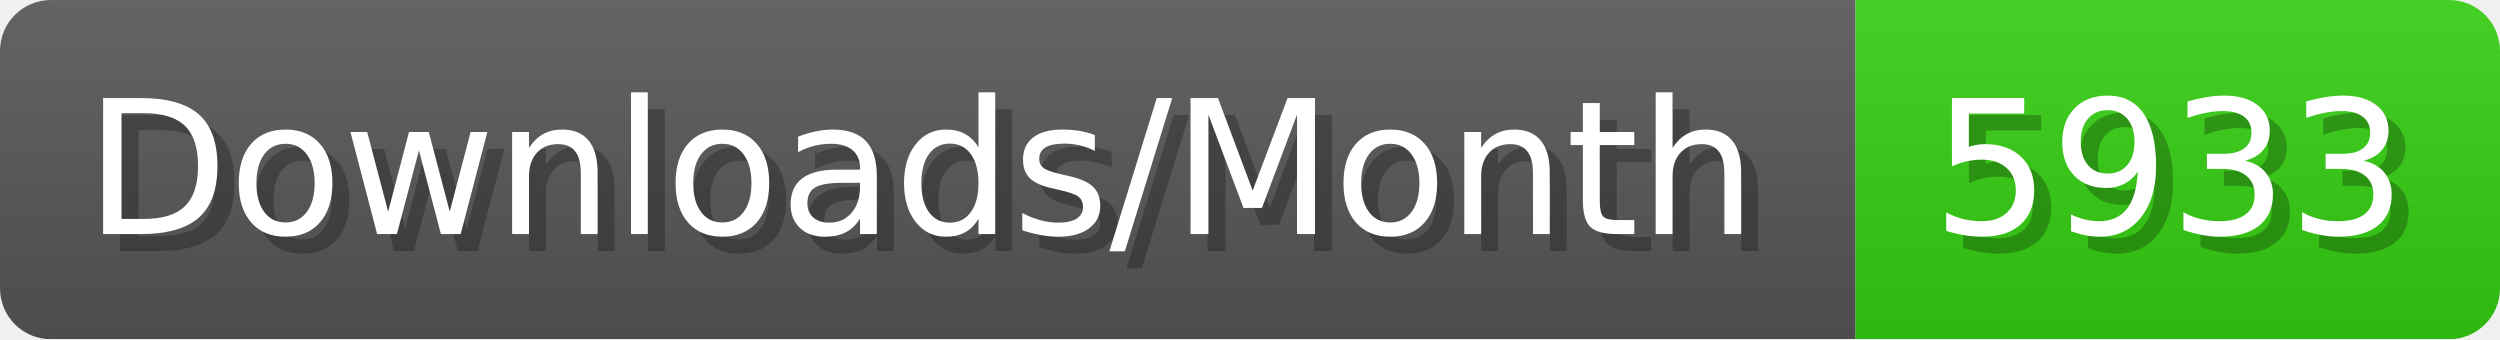
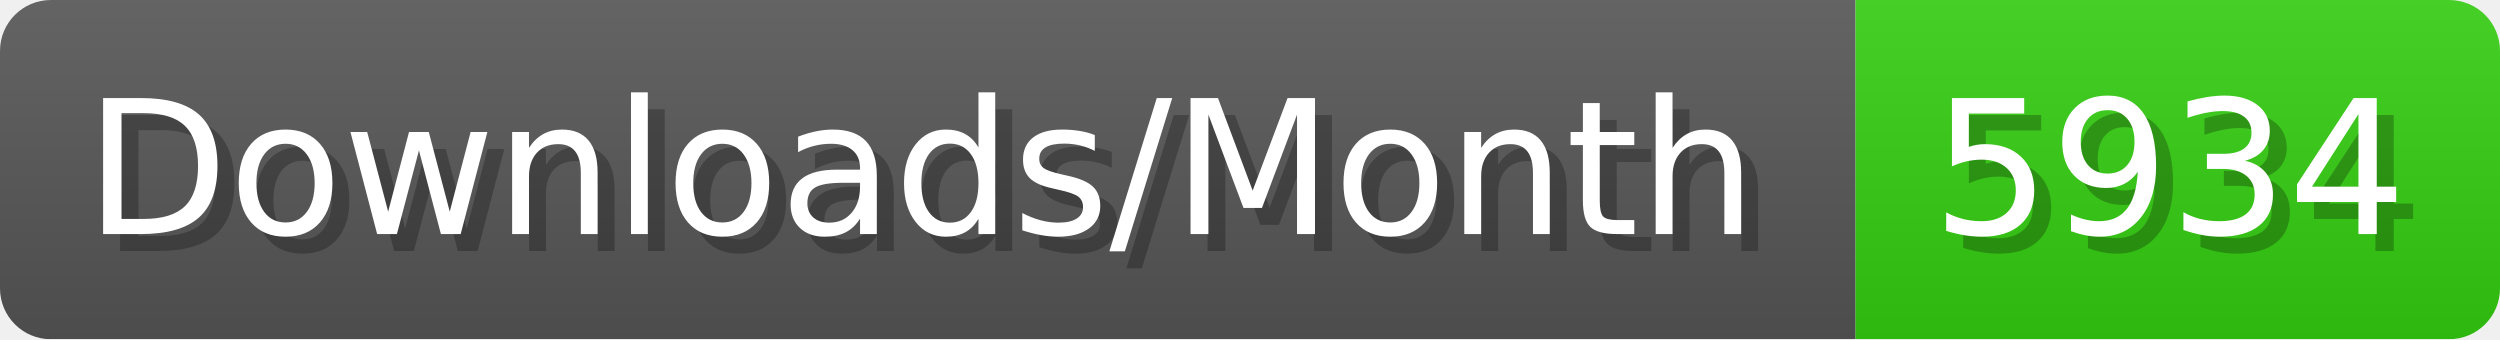
- <svg xmlns="http://www.w3.org/2000/svg" width="147.4" height="20" viewBox="0 0 1474 200" role="img" aria-label="Downloads/Month: 5933">
+ <svg xmlns="http://www.w3.org/2000/svg" width="147.4" height="20" viewBox="0 0 1474 200" role="img" aria-label="Downloads/Month: 5934">
  <linearGradient id="YlXUI" x2="0" y2="100%">
    <stop offset="0" stop-opacity=".1" stop-color="#EEE" />
    <stop offset="1" stop-opacity=".1" />
  </linearGradient>
  <mask id="JHhop">
    <rect width="1474" height="200" rx="30" fill="#FFF" />
  </mask>
  <g mask="url(#JHhop)">
    <rect width="1094" height="200" fill="#555" />
    <rect width="380" height="200" fill="#3C1" x="1094" />
    <rect width="1474" height="200" fill="url(#YlXUI)" />
  </g>
  <g aria-hidden="true" fill="#fff" text-anchor="start" font-family="Verdana,DejaVu Sans,sans-serif" font-size="110">
    <text x="60" y="148" textLength="994" fill="#000" opacity="0.25">Downloads/Month</text>
    <text x="50" y="138" textLength="994">Downloads/Month</text>
-     <text x="1149" y="148" textLength="280" fill="#000" opacity="0.25">5933</text>
-     <text x="1139" y="138" textLength="280">5933</text>
+     <text x="1149" y="148" textLength="280" fill="#000" opacity="0.25">5934</text>
+     <text x="1139" y="138" textLength="280">5934</text>
  </g>
</svg>
